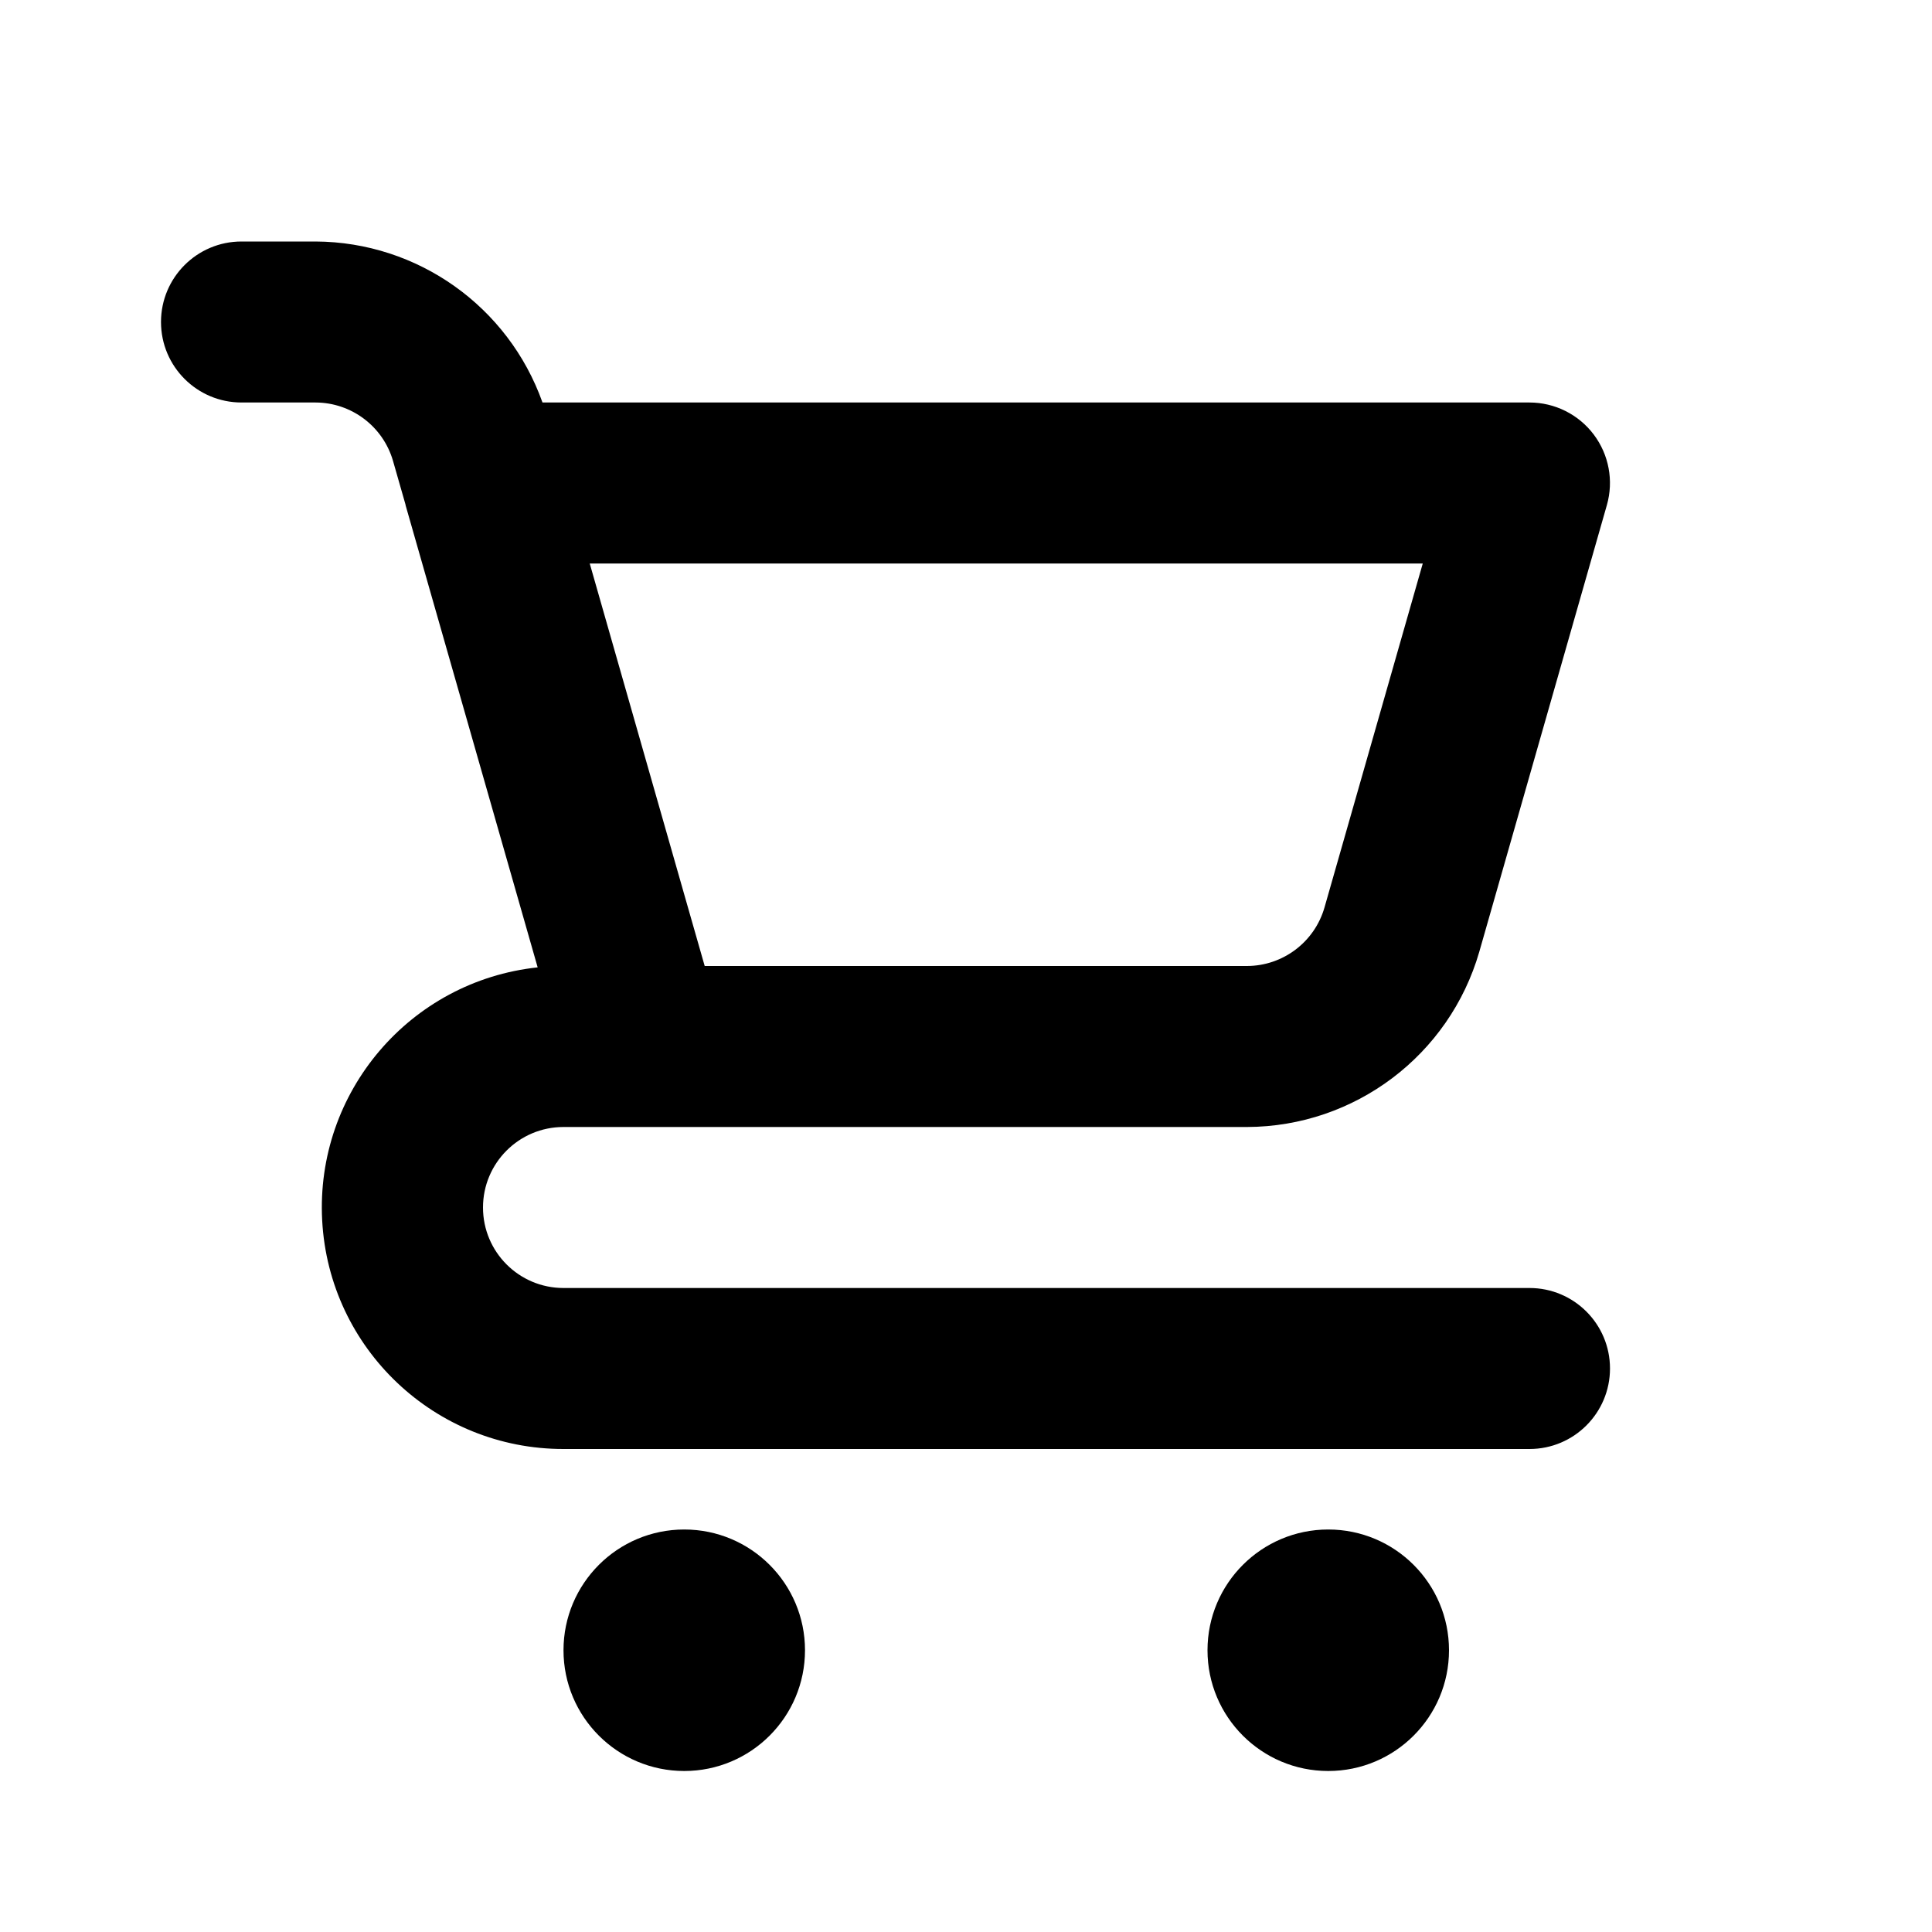
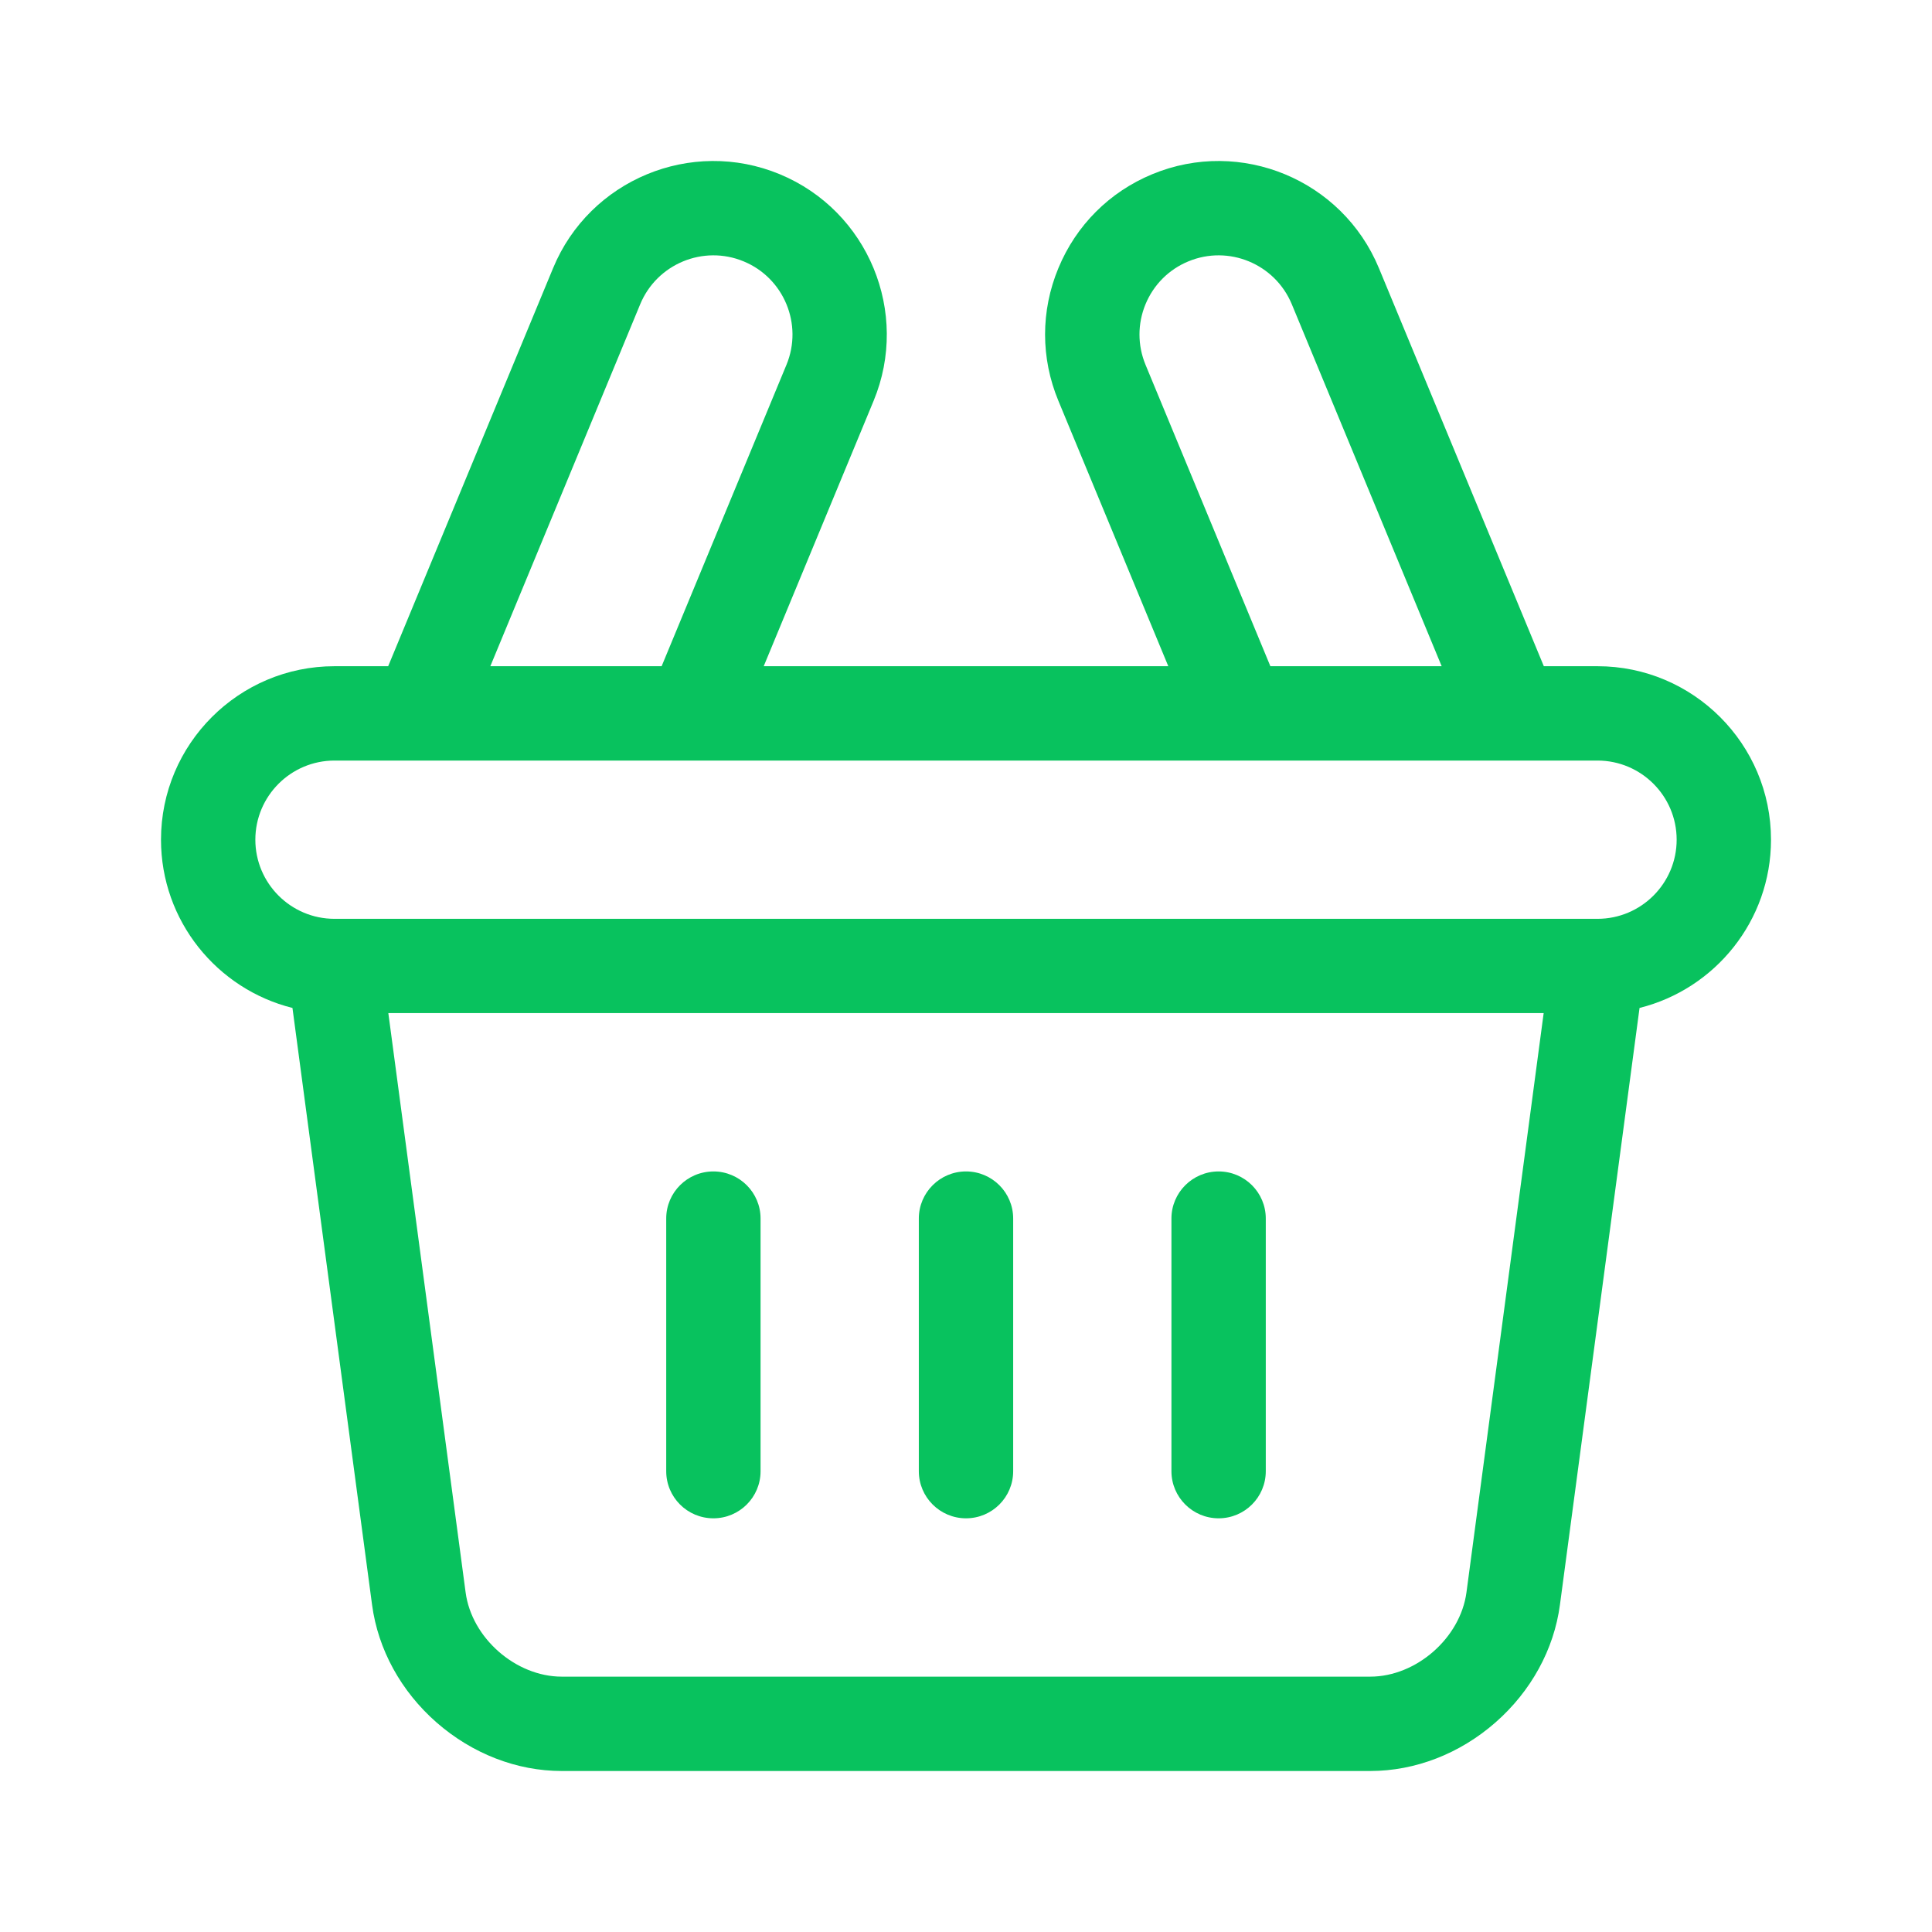
- <svg xmlns="http://www.w3.org/2000/svg" data-name="Layer 1" viewBox="0 0 24 24" id="cart">
-   <path d="M8.5,19A1.5,1.5,0,1,0,10,20.5,1.5,1.5,0,0,0,8.5,19ZM19,16H7a1,1,0,0,1,0-2h8.491A3.013,3.013,0,0,0,18.376,11.824L19.961,6.275A1,1,0,0,0,19,5H6.739A3.007,3.007,0,0,0,3.921,3H3A1,1,0,0,0,3,5h.921a1.005,1.005,0,0,1,.961.725l.156.545 0.0.005L6.679,12.017A3,3,0,0,0,7,18H19a1,1,0,0,0,0-2ZM17.674,7l-1.221,4.274A1.005,1.005,0,0,1,15.491,12H8.754l-.255-.892L7.326,7ZM16.5,19A1.5,1.5,0,1,0,18,20.5,1.5,1.5,0,0,0,16.5,19Z" />
+ <svg xmlns="http://www.w3.org/2000/svg" width="24" height="24" viewBox="0 0 24 24" fill="none">
+   <mask id="mask0_0_925" style="mask-type:alpha" maskUnits="userSpaceOnUse" x="2" y="2" width="20" height="20">
+     <path fill-rule="evenodd" clip-rule="evenodd" d="M22 10.431C22 9.242 21.033 8.276 19.845 8.276H19.178L17.129 3.33C16.674 2.233 15.412 1.709 14.314 2.164C13.782 2.384 13.368 2.799 13.148 3.33C12.927 3.862 12.927 4.448 13.148 4.98L14.513 8.276H9.487L10.852 4.98C11.307 3.882 10.784 2.619 9.686 2.164C8.588 1.709 7.325 2.233 6.871 3.33L4.822 8.276H4.155C2.967 8.276 2 9.242 2 10.431C2 11.439 2.696 12.287 3.633 12.521L4.622 19.936C4.696 20.49 4.981 21.01 5.424 21.398C5.868 21.786 6.42 22 6.979 22H17.021C17.58 22 18.133 21.786 18.576 21.398C19.019 21.01 19.304 20.49 19.378 19.936L20.367 12.521C21.304 12.287 22 11.439 22 10.431ZM14.23 4.531C14.13 4.289 14.13 4.021 14.23 3.779C14.331 3.536 14.52 3.347 14.762 3.247C15.263 3.039 15.839 3.278 16.047 3.779L17.909 8.276H15.781L14.23 4.531ZM9.238 3.247C8.737 3.039 8.161 3.278 7.953 3.779L6.091 8.276H8.219L9.77 4.531C9.977 4.03 9.739 3.454 9.238 3.247ZM18.217 19.781C18.141 20.348 17.593 20.828 17.021 20.828H6.979C6.407 20.828 5.859 20.348 5.784 19.781L4.824 12.585H19.176L18.217 19.781ZM4.155 11.414H19.845C20.387 11.414 20.828 10.973 20.828 10.431C20.828 9.889 20.387 9.448 19.845 9.448H18.79L18.786 9.448L18.782 9.448H15.389H15.383H8.616H8.612H5.218L5.214 9.448L5.21 9.448H4.155C3.613 9.448 3.172 9.889 3.172 10.431C3.172 10.973 3.613 11.414 4.155 11.414Z" fill="black" />
+     <path d="M12 14.552C11.677 14.552 11.414 14.814 11.414 15.137V18.276C11.414 18.599 11.677 18.861 12 18.861C12.324 18.861 12.586 18.599 12.586 18.276V15.137C12.586 14.814 12.324 14.552 12 14.552Z" fill="black" />
+     <path d="M15.138 14.552C14.815 14.552 14.552 14.814 14.552 15.137V18.276C14.552 18.599 14.815 18.861 15.138 18.861C15.462 18.861 15.724 18.599 15.724 18.276V15.137C15.724 14.814 15.462 14.552 15.138 14.552Z" fill="black" />
+     <path d="M8.862 14.552C8.538 14.552 8.276 14.814 8.276 15.137V18.276C8.276 18.599 8.538 18.861 8.862 18.861C9.186 18.861 9.448 18.599 9.448 18.276V15.137C9.448 14.814 9.186 14.552 8.862 14.552Z" fill="black" />
+   </mask>
+   <g mask="url(#mask0_0_925)">
+     <rect x="-4" y="-5" width="34" height="34" fill="#08C25E" />
+   </g>
</svg>
